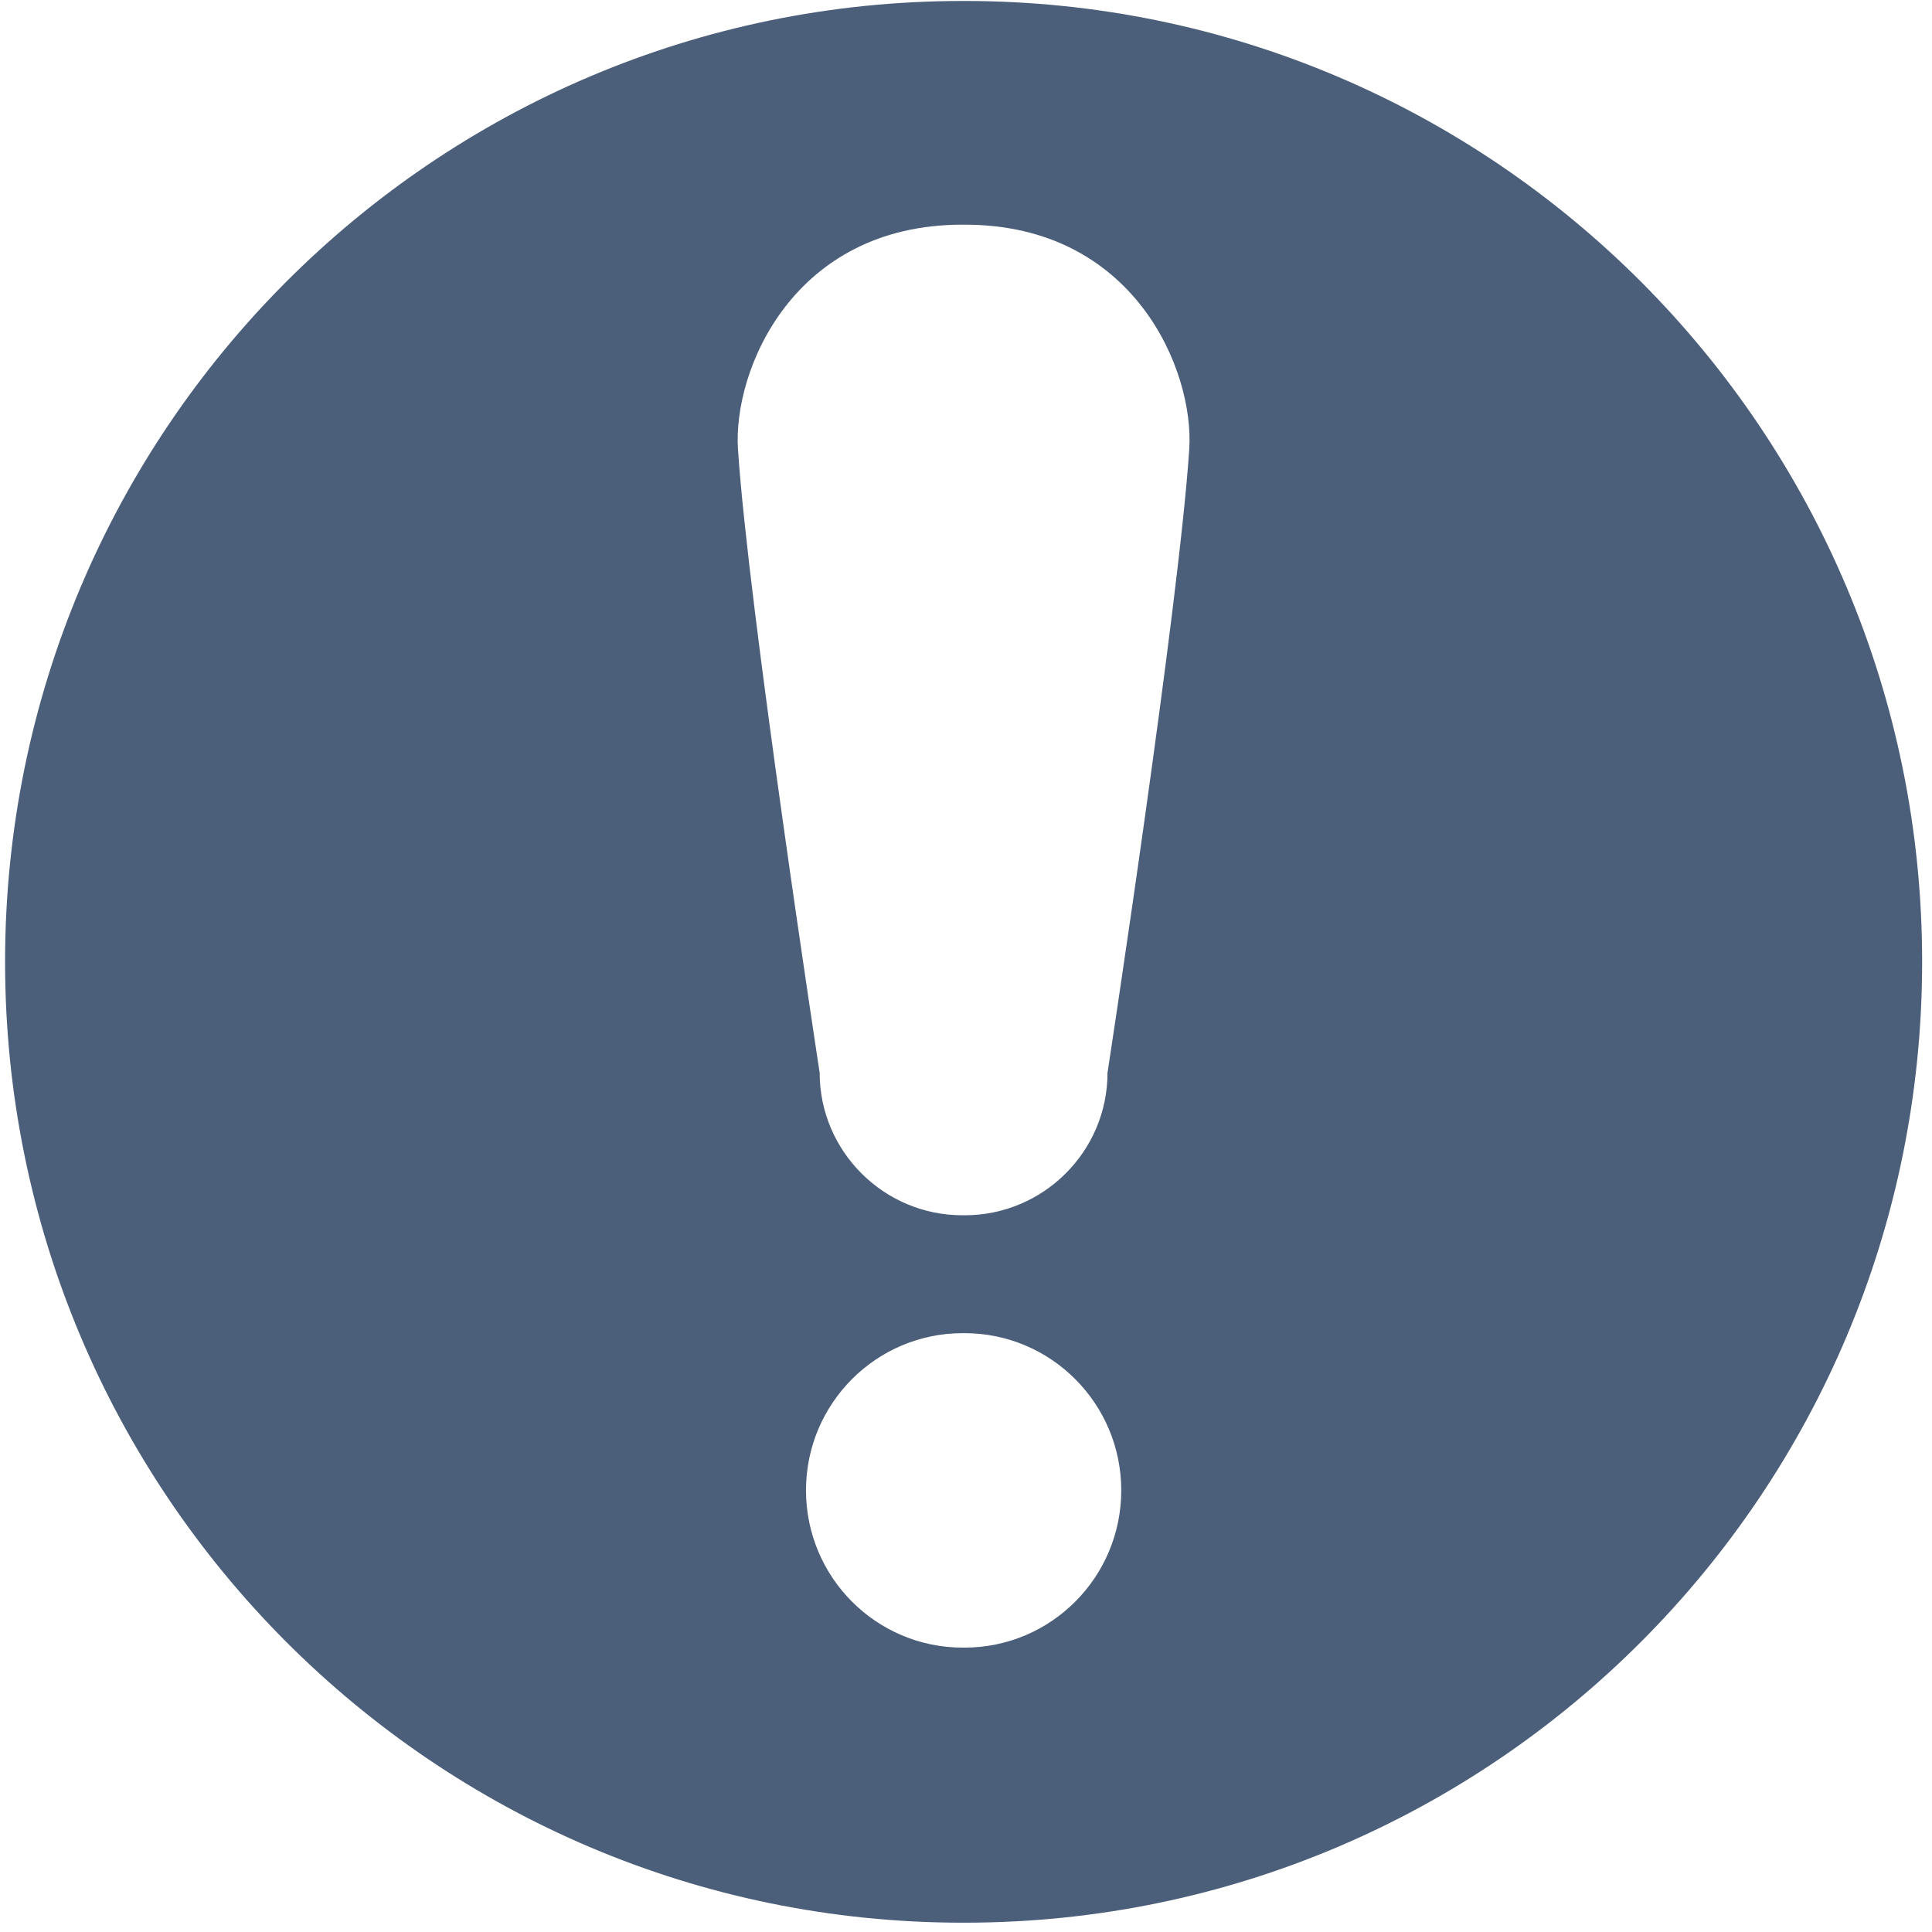
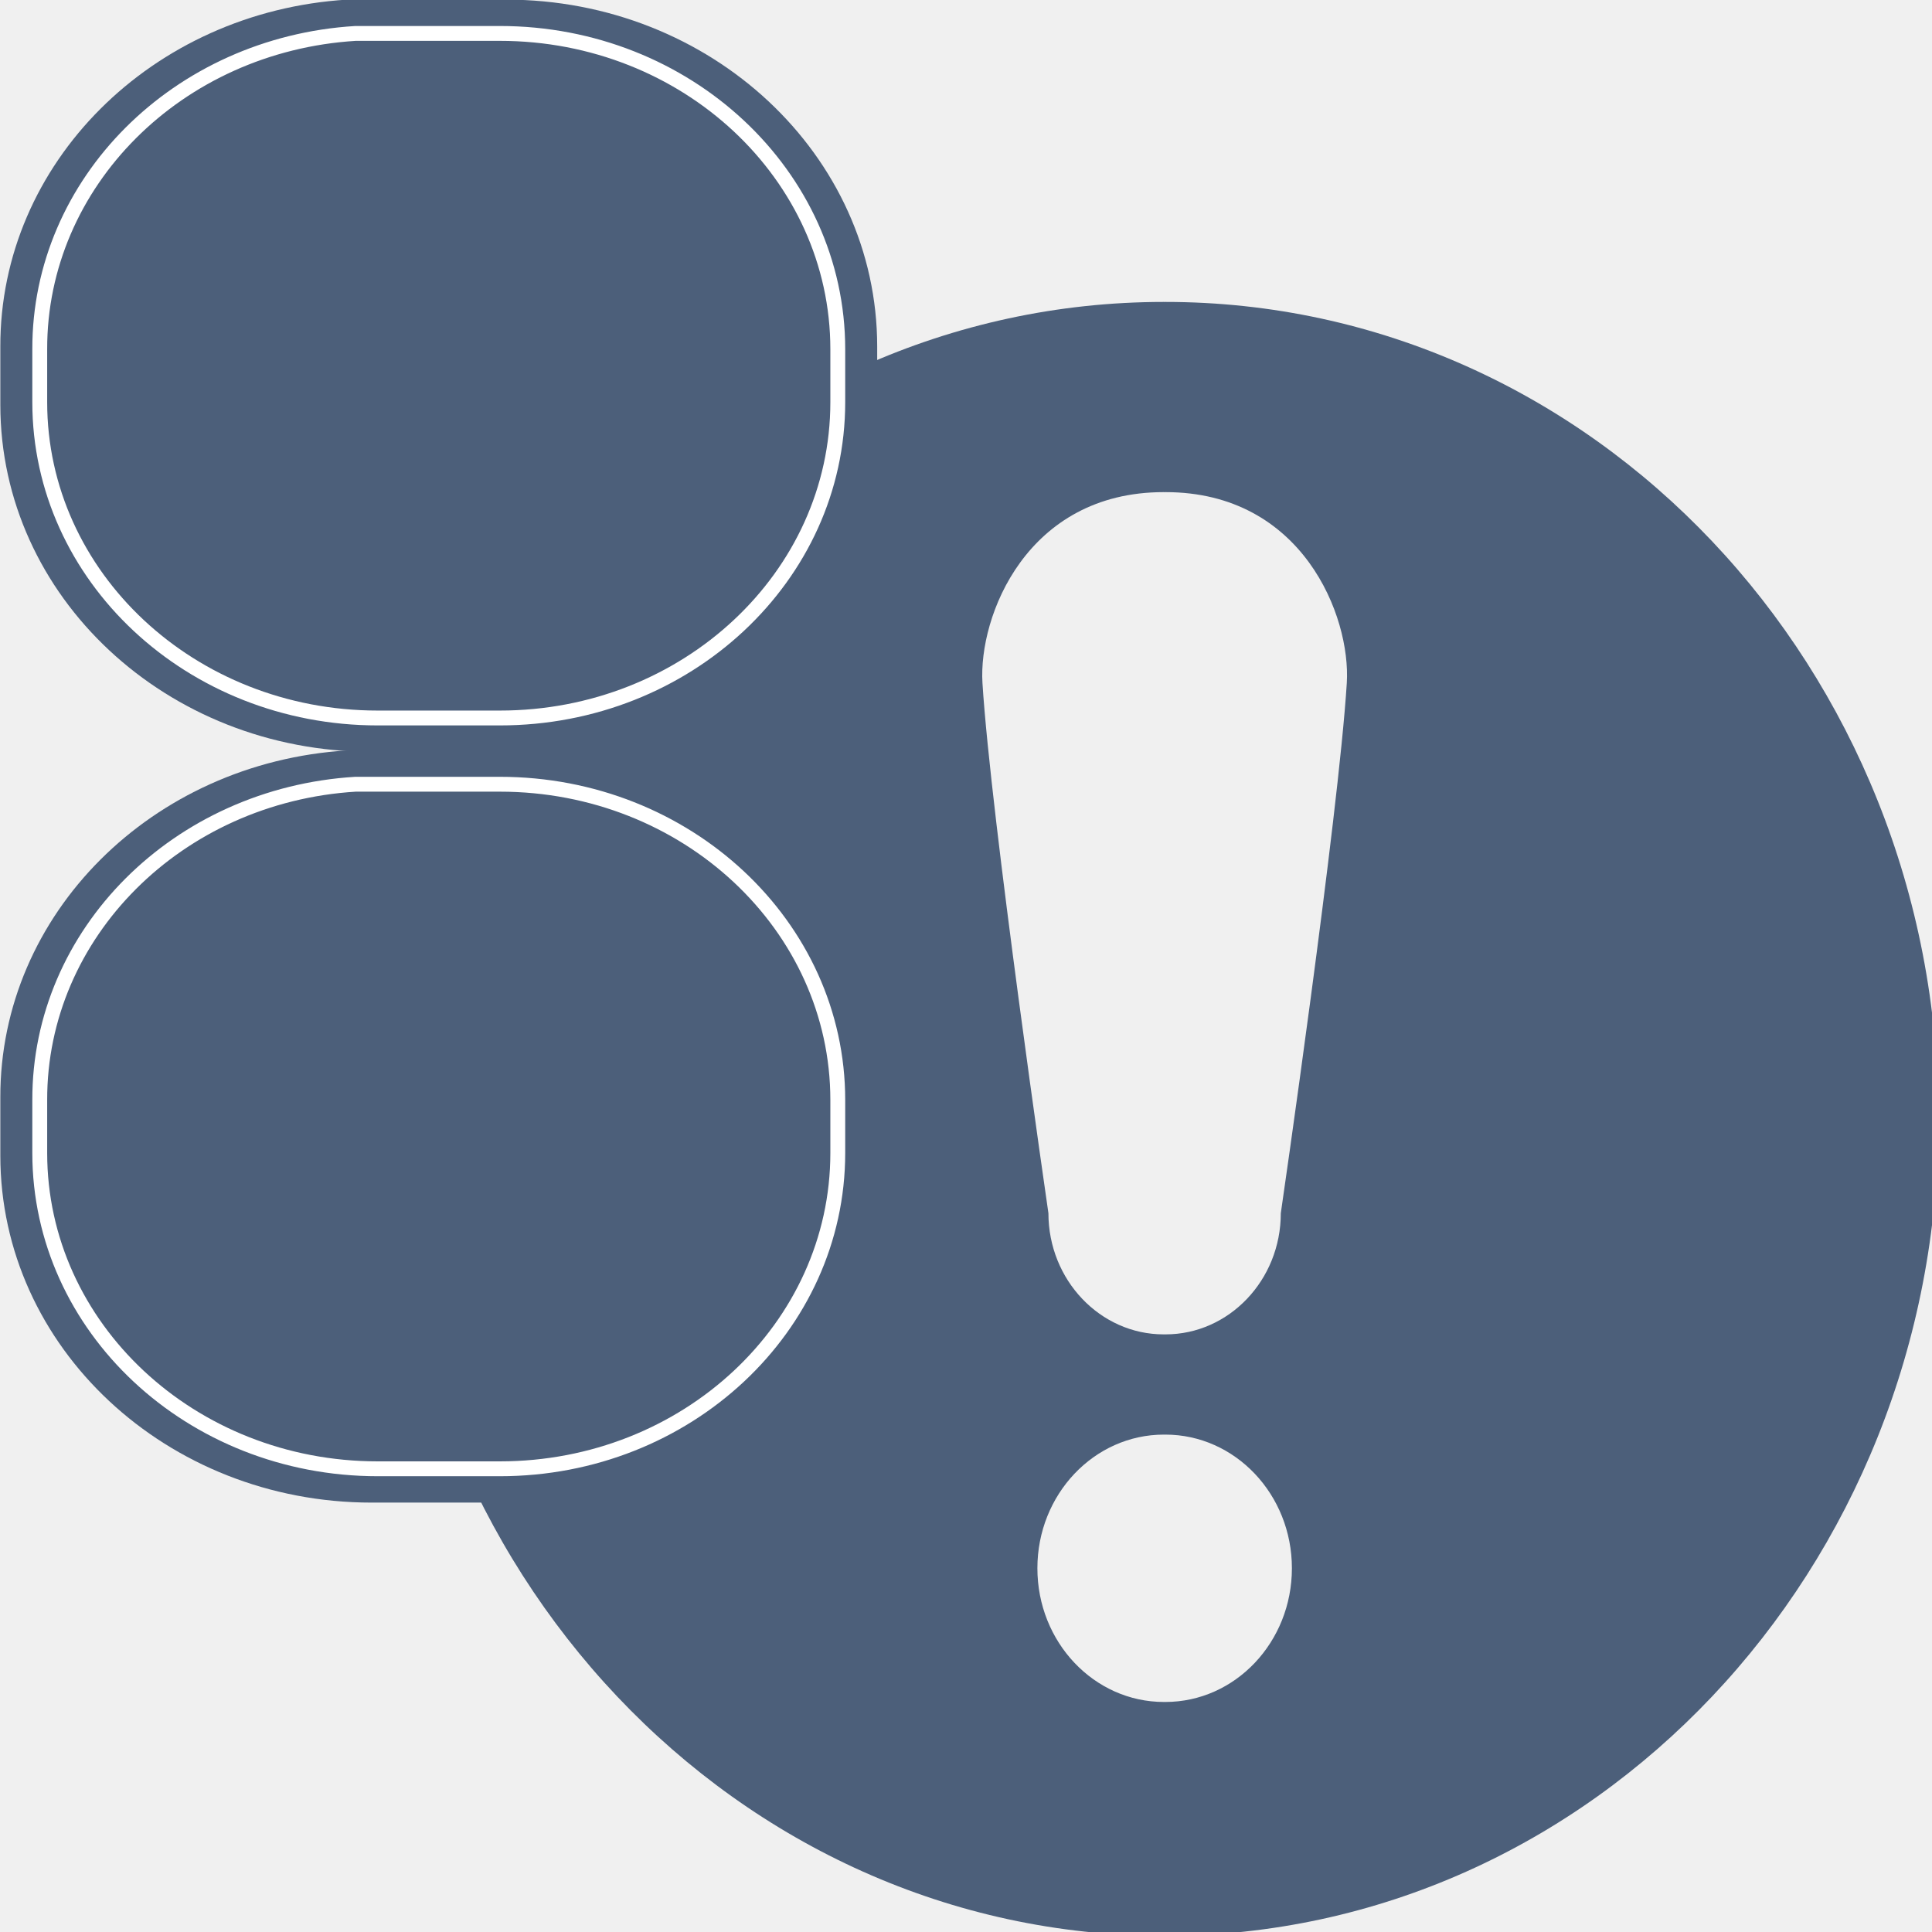
- <svg xmlns="http://www.w3.org/2000/svg" version="1.1" width="1000" height="1000" viewBox="0 0 1000 1000" xml:space="preserve" id="svg77">
-   <defs id="defs70">
- </defs>
-   <rect x="0" y="0" width="100%" height="100%" fill="#ffffff" id="rect72" />
-   <g transform="matrix(21.8995 0 0 21.9717 498.7608 497.8404)" id="343818">
-     <path style="stroke:none;stroke-width:1;stroke-dasharray:none;stroke-linecap:butt;stroke-dashoffset:0;stroke-linejoin:miter;stroke-miterlimit:4;is-custom-font:none;font-file-url:none;fill:#4c5f7a;fill-rule:nonzero;opacity:1;fill-opacity:1" vector-effect="non-scaling-stroke" transform=" translate(-22.655, -22.6555)" d="M 22.675 0.02 c -0.006 0 -0.014 0.001 -0.02 0.001 c -0.007 0 -0.013 -0.001 -0.02 -0.001 C 10.135 0.02 0 10.154 0 22.656 c 0 12.5 10.135 22.635 22.635 22.635 c 0.007 0 0.013 0 0.02 0 c 0.006 0 0.014 0 0.02 0 c 12.5 0 22.635 -10.135 22.635 -22.635 C 45.311 10.154 35.176 0.02 22.675 0.02 z M 22.675 38.811 c -0.006 0 -0.014 -0.001 -0.02 -0.001 c -0.007 0 -0.013 0.001 -0.02 0.001 c -2.046 0 -3.705 -1.658 -3.705 -3.705 c 0 -2.045 1.659 -3.703 3.705 -3.703 c 0.007 0 0.013 0 0.02 0 c 0.006 0 0.014 0 0.02 0 c 2.045 0 3.706 1.658 3.706 3.703 C 26.381 37.152 24.723 38.811 22.675 38.811 z M 27.988 10.578 c -0.242 3.697 -1.932 14.692 -1.932 14.692 c 0 1.854 -1.519 3.356 -3.373 3.356 c -0.01 0 -0.02 0 -0.029 0 c -0.009 0 -0.02 0 -0.029 0 c -1.853 0 -3.372 -1.504 -3.372 -3.356 c 0 0 -1.689 -10.995 -1.931 -14.692 C 17.202 8.727 18.62 5.29 22.626 5.29 c 0.01 0 0.02 0.001 0.029 0.001 c 0.009 0 0.019 -0.001 0.029 -0.001 C 26.689 5.29 28.109 8.727 27.988 10.578 z" stroke-linecap="round" id="path74" />
+ <svg xmlns="http://www.w3.org/2000/svg" height="1000.0pt" stroke-miterlimit="10" style="fill-rule:nonzero;clip-rule:evenodd;stroke-linecap:round;stroke-linejoin:round;" version="1.1" viewBox="0 0 1000 1000" width="1000.0pt" xml:space="preserve">
+   <defs />
+   <clipPath id="ArtboardFrame">
+     <rect height="1000" width="1000" x="0" y="0" />
+   </clipPath>
+   <g clip-path="url(#ArtboardFrame)" id="343818">
+     <path d="M603.164 156.277C603.058 156.277 602.916 156.295 602.81 156.295C602.687 156.295 602.58 156.277 602.457 156.277C381.452 156.277 202.261 345.592 202.261 579.143C202.261 812.657 381.452 1001.99 602.457 1001.99C602.58 1001.99 602.687 1001.99 602.81 1001.99C602.916 1001.99 603.058 1001.99 603.164 1001.99C824.169 1001.99 1003.36 812.657 1003.36 579.143C1003.38 345.592 824.187 156.277 603.164 156.277ZM603.164 880.936C603.058 880.936 602.916 880.918 602.81 880.918C602.687 880.918 602.58 880.936 602.457 880.936C566.283 880.936 536.951 849.963 536.951 811.723C536.951 773.52 566.283 742.547 602.457 742.547C602.58 742.547 602.687 742.547 602.81 742.547C602.916 742.547 603.058 742.547 603.164 742.547C639.32 742.547 668.687 773.52 668.687 811.723C668.687 849.944 639.373 880.936 603.164 880.936ZM697.1 353.512C692.821 422.576 662.941 627.975 662.941 627.975C662.941 662.61 636.085 690.669 603.305 690.669C603.129 690.669 602.952 690.669 602.793 690.669C602.633 690.669 602.439 690.669 602.28 690.669C569.518 690.669 542.662 662.573 542.662 627.975C542.662 627.975 512.799 422.576 508.521 353.512C506.399 318.934 531.47 254.727 602.298 254.727C602.474 254.727 602.651 254.745 602.81 254.745C602.97 254.745 603.146 254.727 603.323 254.727C674.133 254.727 699.239 318.934 697.1 353.512Z" fill="#4c5f7a" fill-rule="nonzero" opacity="1" stroke="none" />
+     <path d="M192.359-0.197L261.848-0.197C367.989-0.197 454.034 80.219 454.034 179.416L454.034 209.517C454.034 308.715 367.989 389.13 261.848 389.13L192.359 389.13C86.218 389.13 0.173 308.715 0.173 209.517L0.173 179.416C-0.046 84.653 78.547 6.033 179.725-0.197L192.359-0.197Z" fill="#4c5f7a" fill-rule="evenodd" opacity="1" stroke="#ffffff" stroke-linecap="round" stroke-linejoin="miter" stroke-opacity="0" stroke-width="15.689" />
+     <path d="M195.483 17.303L258.725 17.303C355.324 17.303 433.633 90.49 433.633 180.769L433.633 208.164C433.633 298.444 355.324 371.63 258.725 371.63L195.483 371.63C98.883 371.63 20.574 298.444 20.574 208.164L20.574 180.769C20.375 94.525 91.902 22.973 183.984 17.303L195.483 17.303Z" fill="#4c5f7a" fill-rule="evenodd" opacity="1" stroke="#ffffff" stroke-linecap="round" stroke-linejoin="miter" stroke-width="7.69" />
+     <path d="M192.359 388.418L261.848 388.418C367.989 388.418 454.034 468.833 454.034 568.03L454.034 598.131C454.034 697.329 367.989 777.744 261.848 777.744L192.359 777.744C86.218 777.744 0.173 697.329 0.173 598.131L0.173 568.03C-0.046 473.267 78.547 394.647 179.725 388.418L192.359 388.418Z" fill="#4c5f7a" fill-rule="evenodd" opacity="1" stroke="#ffffff" stroke-linecap="round" stroke-linejoin="miter" stroke-opacity="0" stroke-width="15.689" />
+     <path d="M195.483 405.918L258.725 405.918C355.324 405.918 433.633 479.104 433.633 569.383L433.633 596.778C433.633 687.058 355.324 760.244 258.725 760.244L195.483 760.244C98.883 760.244 20.574 687.058 20.574 596.778L20.574 569.383C20.375 483.139 91.902 411.587 183.984 405.918L195.483 405.918Z" fill="#4c5f7a" fill-rule="evenodd" opacity="1" stroke="#ffffff" stroke-linecap="round" stroke-linejoin="miter" stroke-width="7.69" />
  </g>
</svg>
